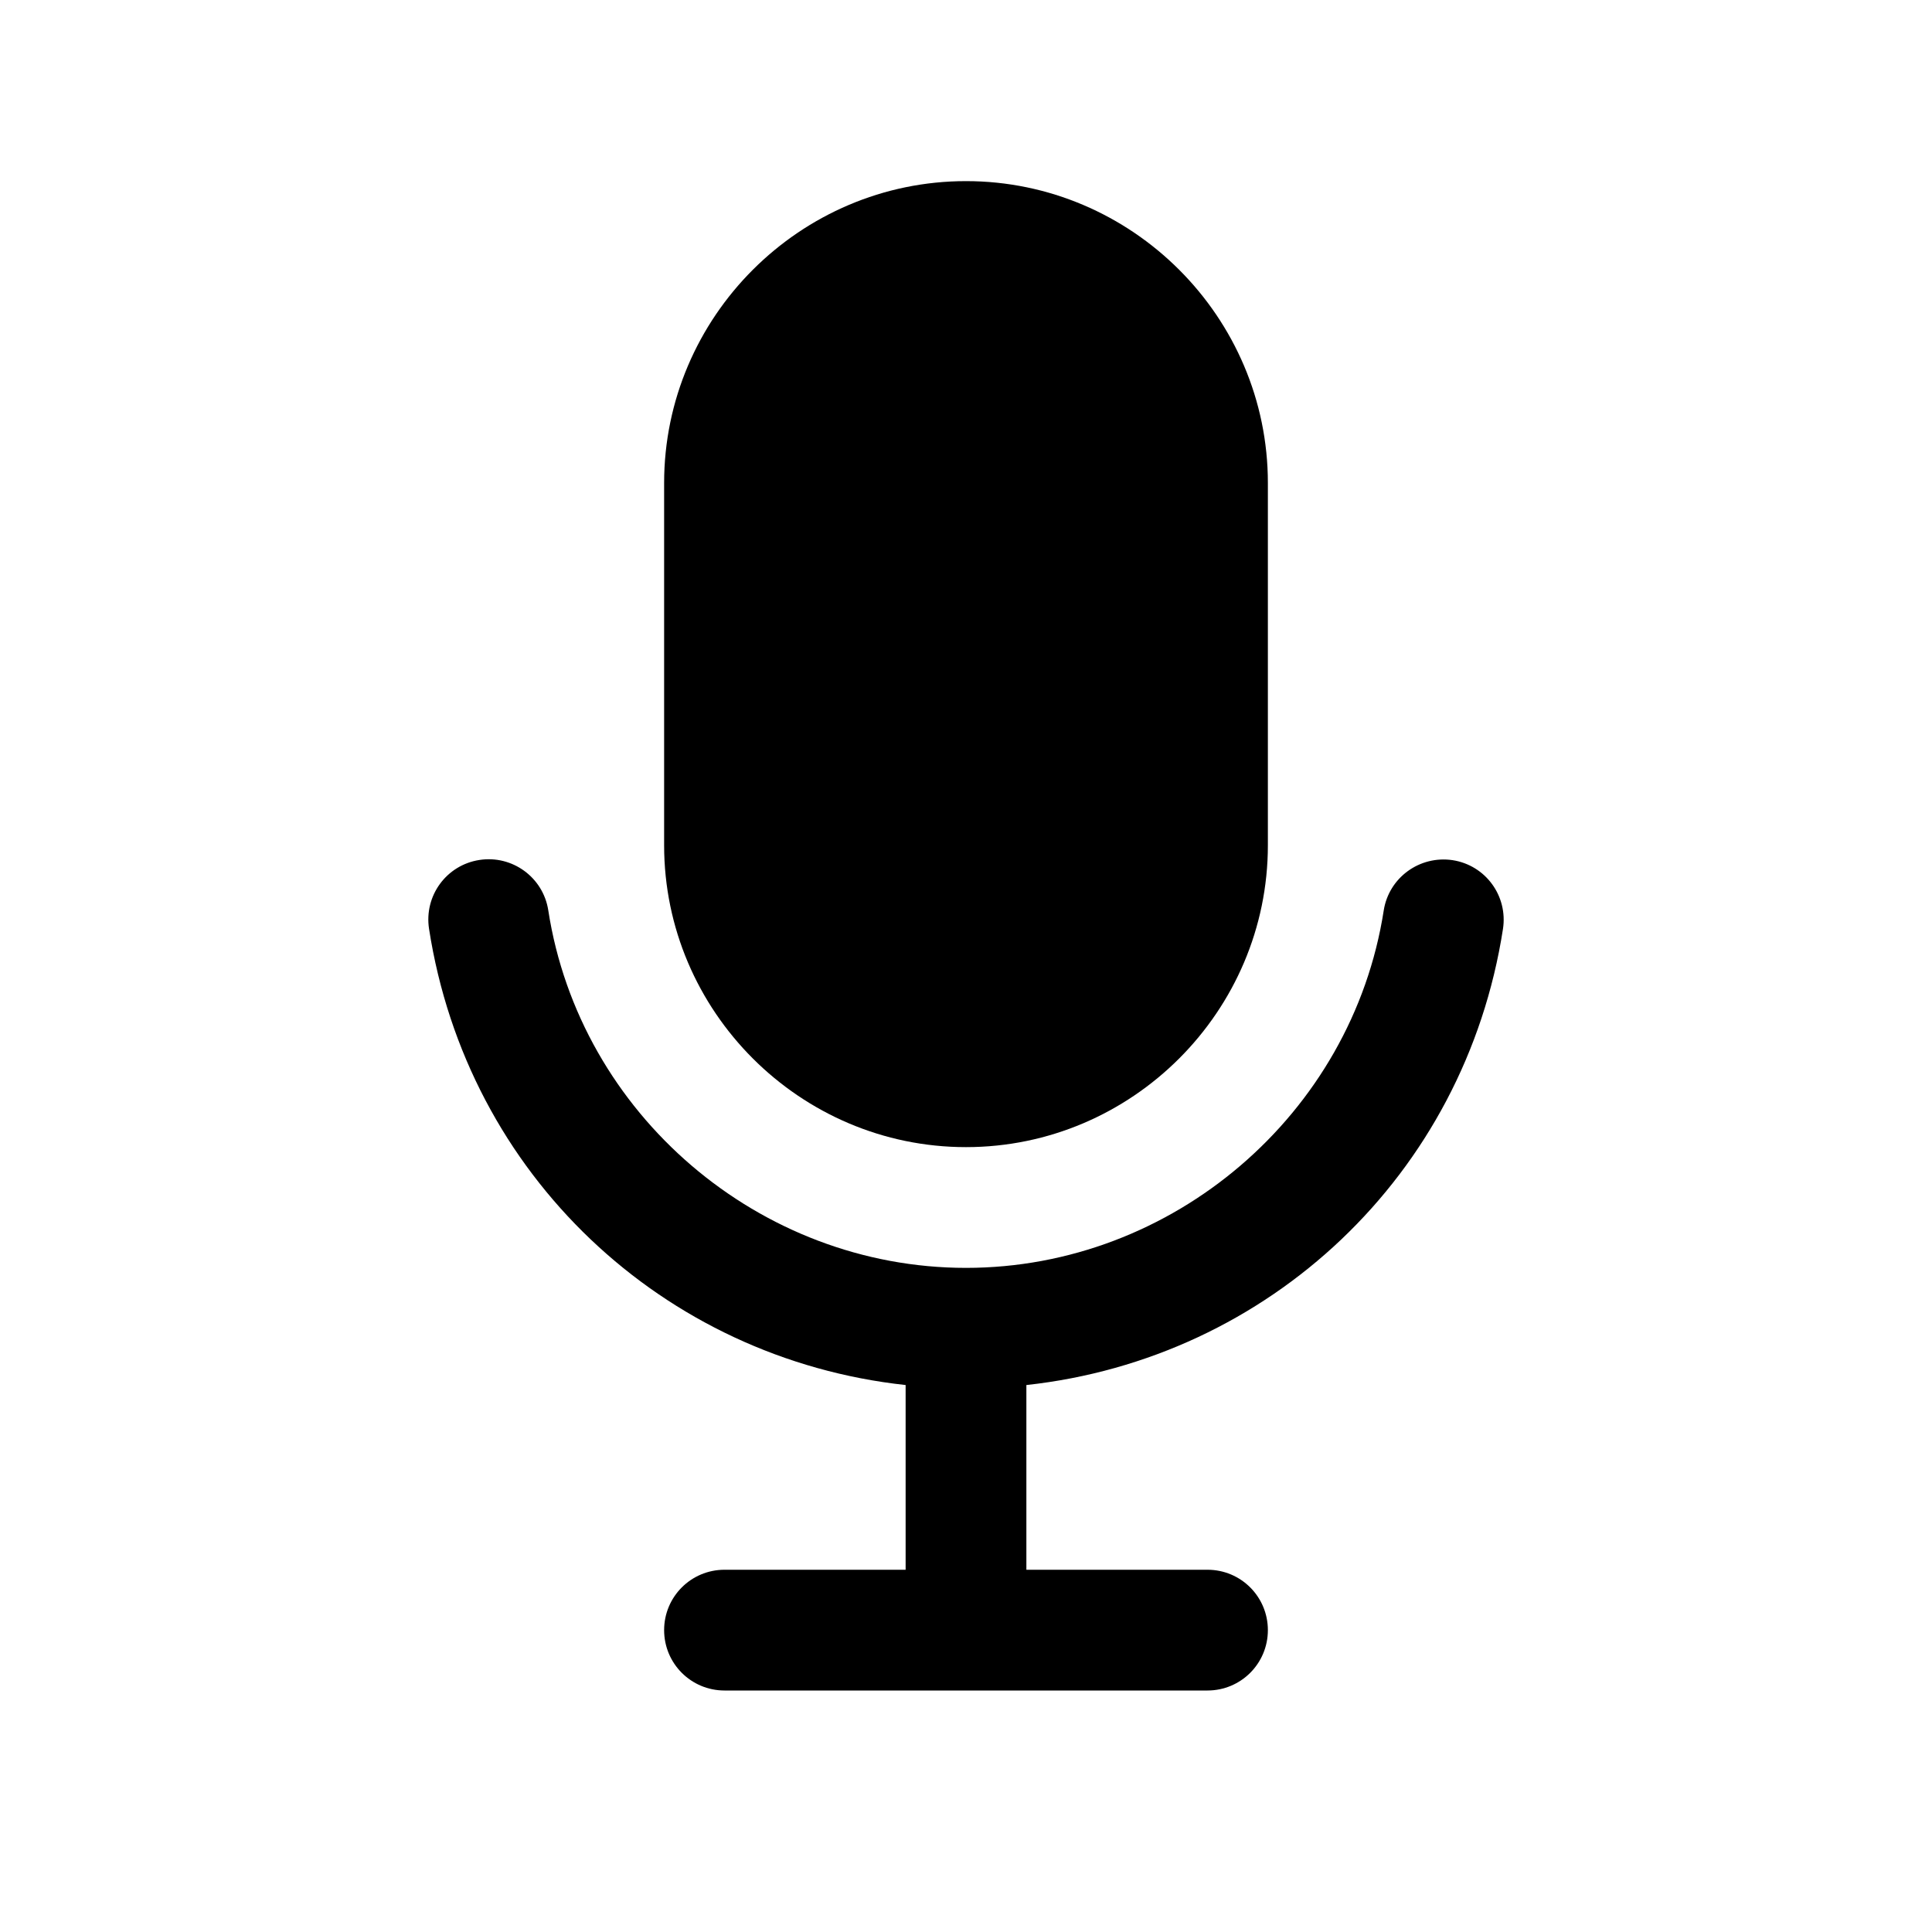
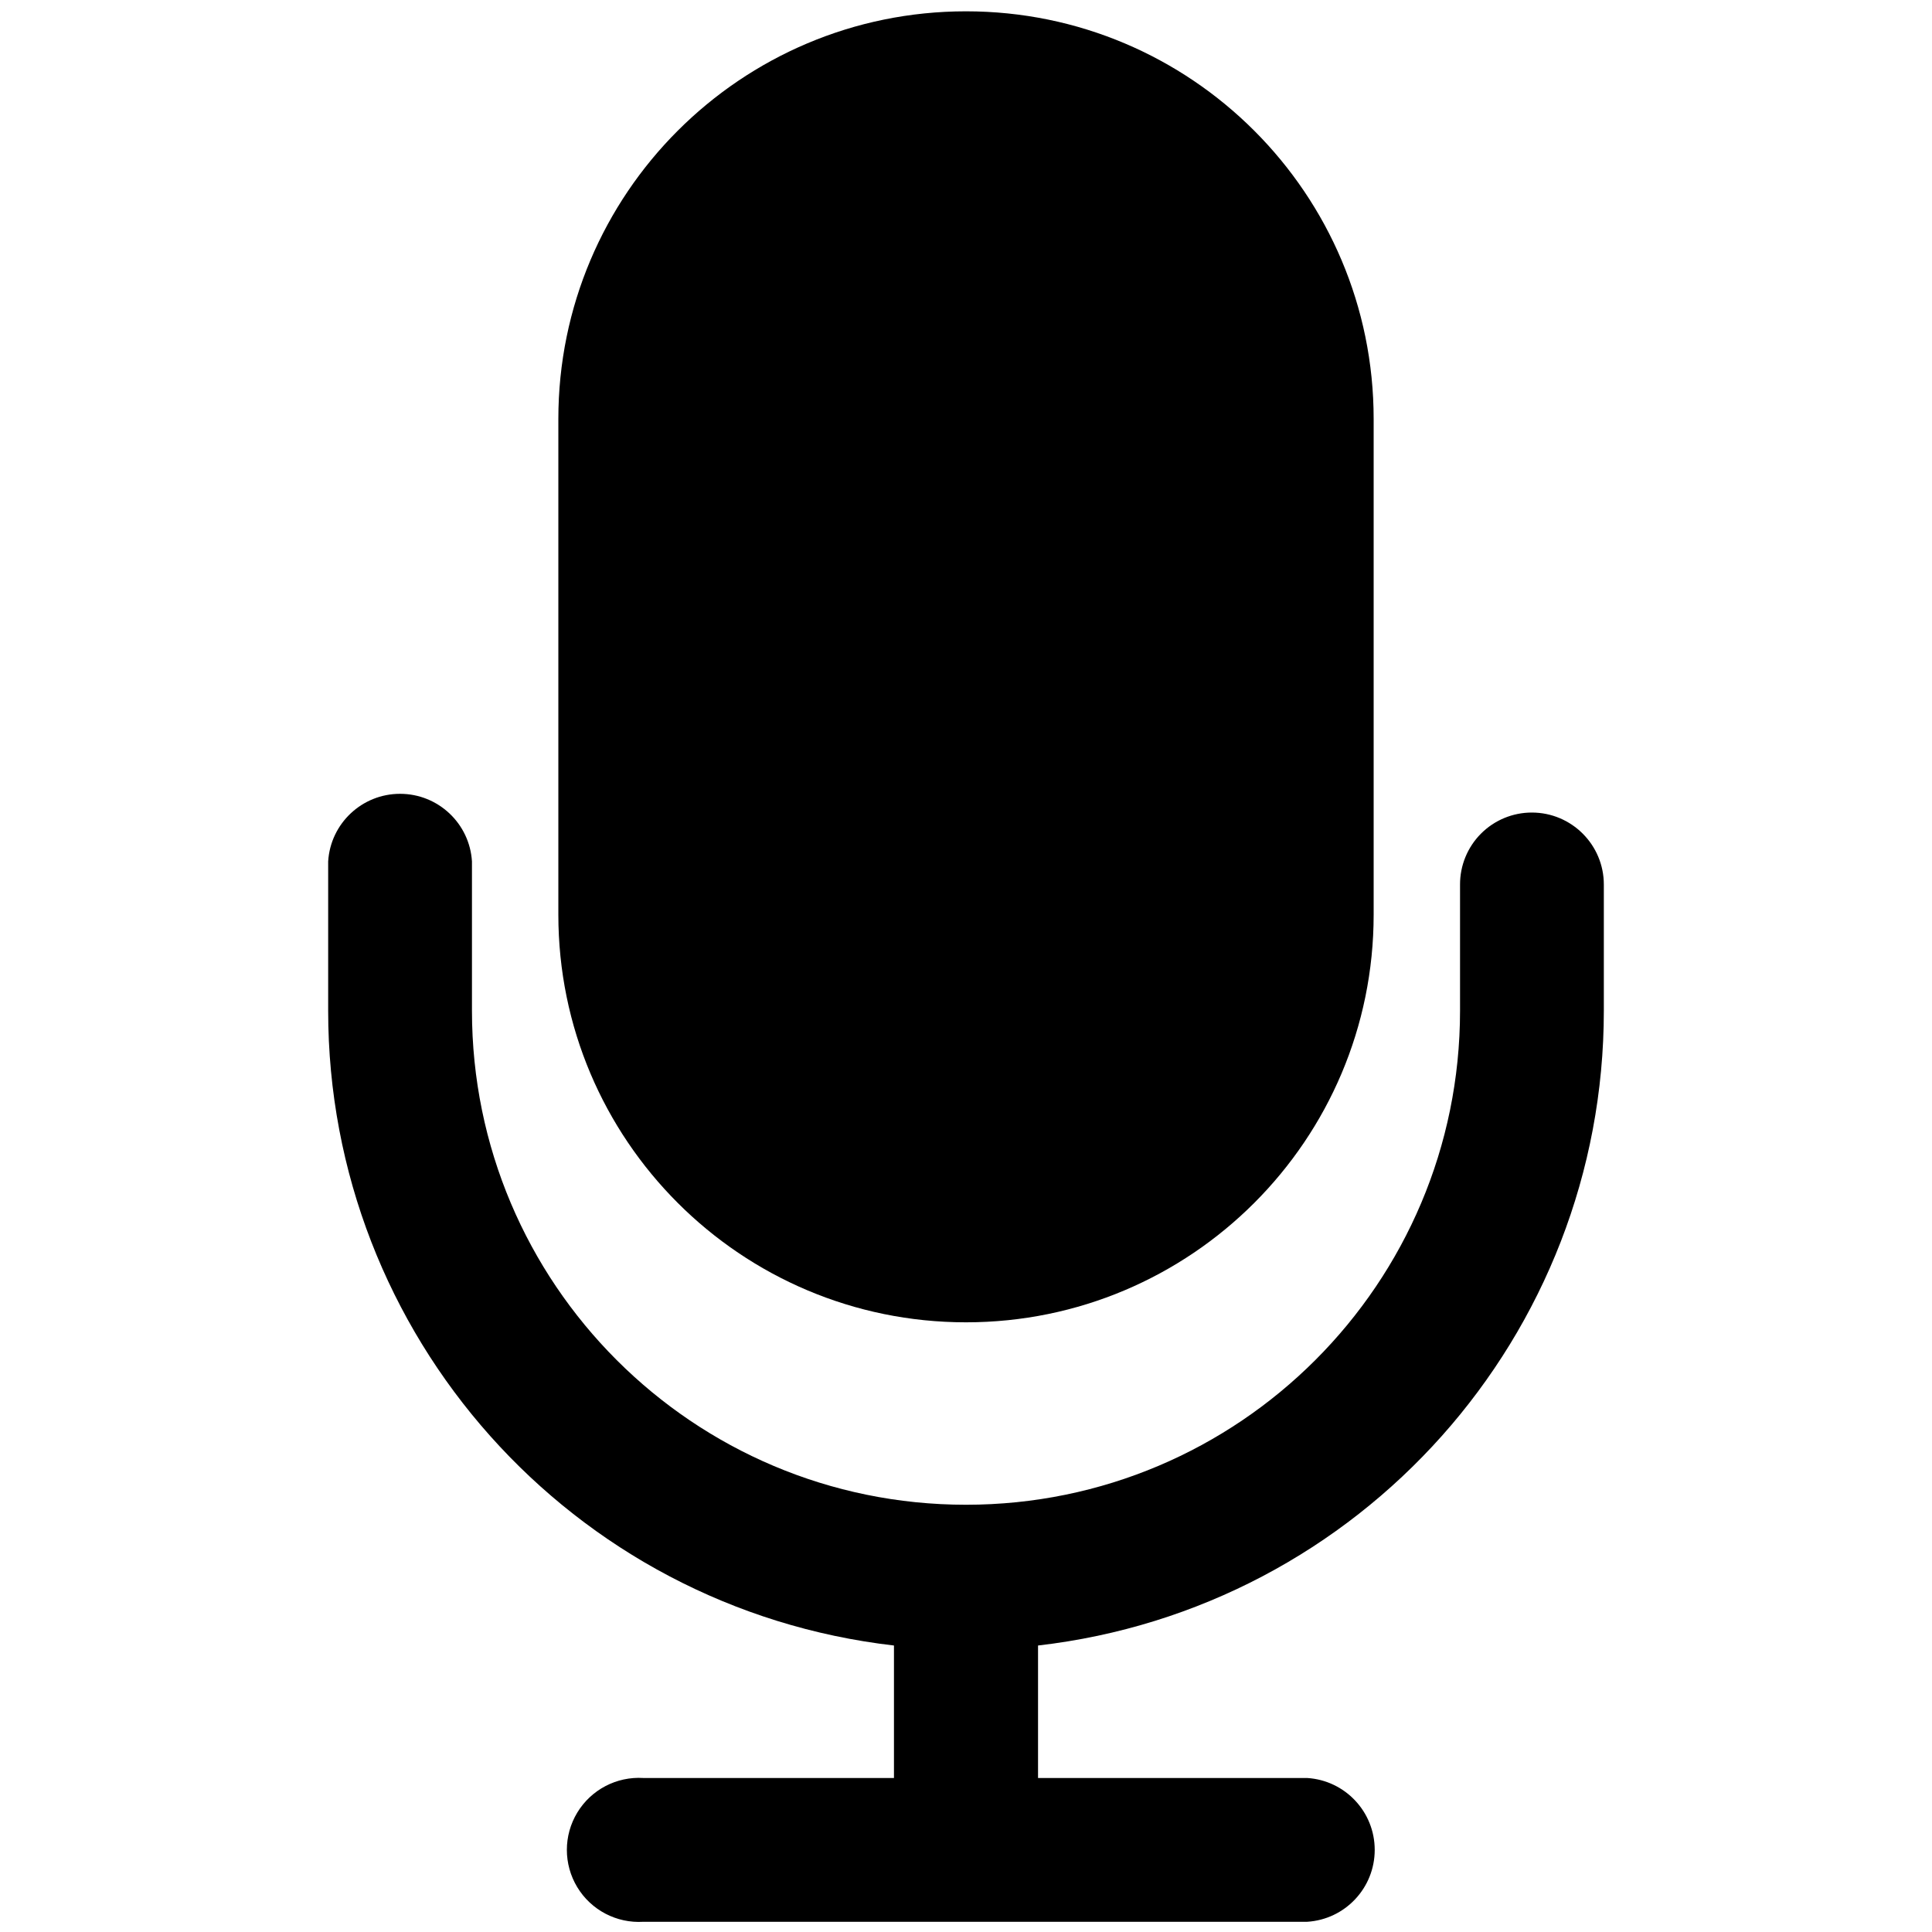
- <svg xmlns="http://www.w3.org/2000/svg" t="1656415073375" class="icon" viewBox="0 0 1024 1024" version="1.1" p-id="31006" width="200" height="200">
-   <defs>
-     <style type="text/css">@font-face { font-family: feedback-iconfont; src: url("//at.alicdn.com/t/font_1031158_u69w8yhxdu.woff2?t=1630033759944") format("woff2"), url("//at.alicdn.com/t/font_1031158_u69w8yhxdu.woff?t=1630033759944") format("woff"), url("//at.alicdn.com/t/font_1031158_u69w8yhxdu.ttf?t=1630033759944") format("truetype"); }
- </style>
-   </defs>
-   <path d="M512 608 512 608c88 0 160-72 160-160L672 256c0-88-72-160-160-160l0 0c-88 0-160 72-160 160l0 192C352 536 424 608 512 608z" p-id="31007" />
-   <path d="M796.6 492.4c2.7-17.5-9.2-33.8-26.7-36.5-17.5-2.6-33.8 9.3-36.5 26.7C716.6 590.6 621.5 672 512 672c-109.5 0-204.7-81.5-221.4-189.5-2.7-17.5-19.1-29.4-36.5-26.7-17.5 2.7-29.4 19-26.7 36.5 20.2 130.5 124 227.8 252.6 241.8L480 832l-96 0c-17.7 0-32 14.3-32 32s14.3 32 32 32l256 0c17.7 0 32-14.3 32-32s-14.3-32-32-32l-96 0 0-97.9C672.5 720.1 776.4 622.9 796.6 492.4z" p-id="31008" />
+ <svg xmlns="http://www.w3.org/2000/svg" id="图层_1" data-name="图层 1" viewBox="0 0 70 70">
+   <rect x="20.23" y="0.41" width="29.54" height="47.5" rx="14.77" />
+   <path d="M55.5,29.44a2.6,2.6,0,0,0-2.6,2.61v4.57a17.9,17.9,0,0,1-35.8,0V31.21a2.61,2.61,0,0,0-5.21,0v5.41a23.15,23.15,0,0,0,20.5,23v4.8H23.31a2.61,2.61,0,1,0,0,5.21H47.36a2.61,2.61,0,0,0,0-5.21H37.61v-4.8a23.15,23.15,0,0,0,20.5-23V32.05A2.61,2.61,0,0,0,55.5,29.44Z" />
</svg>
